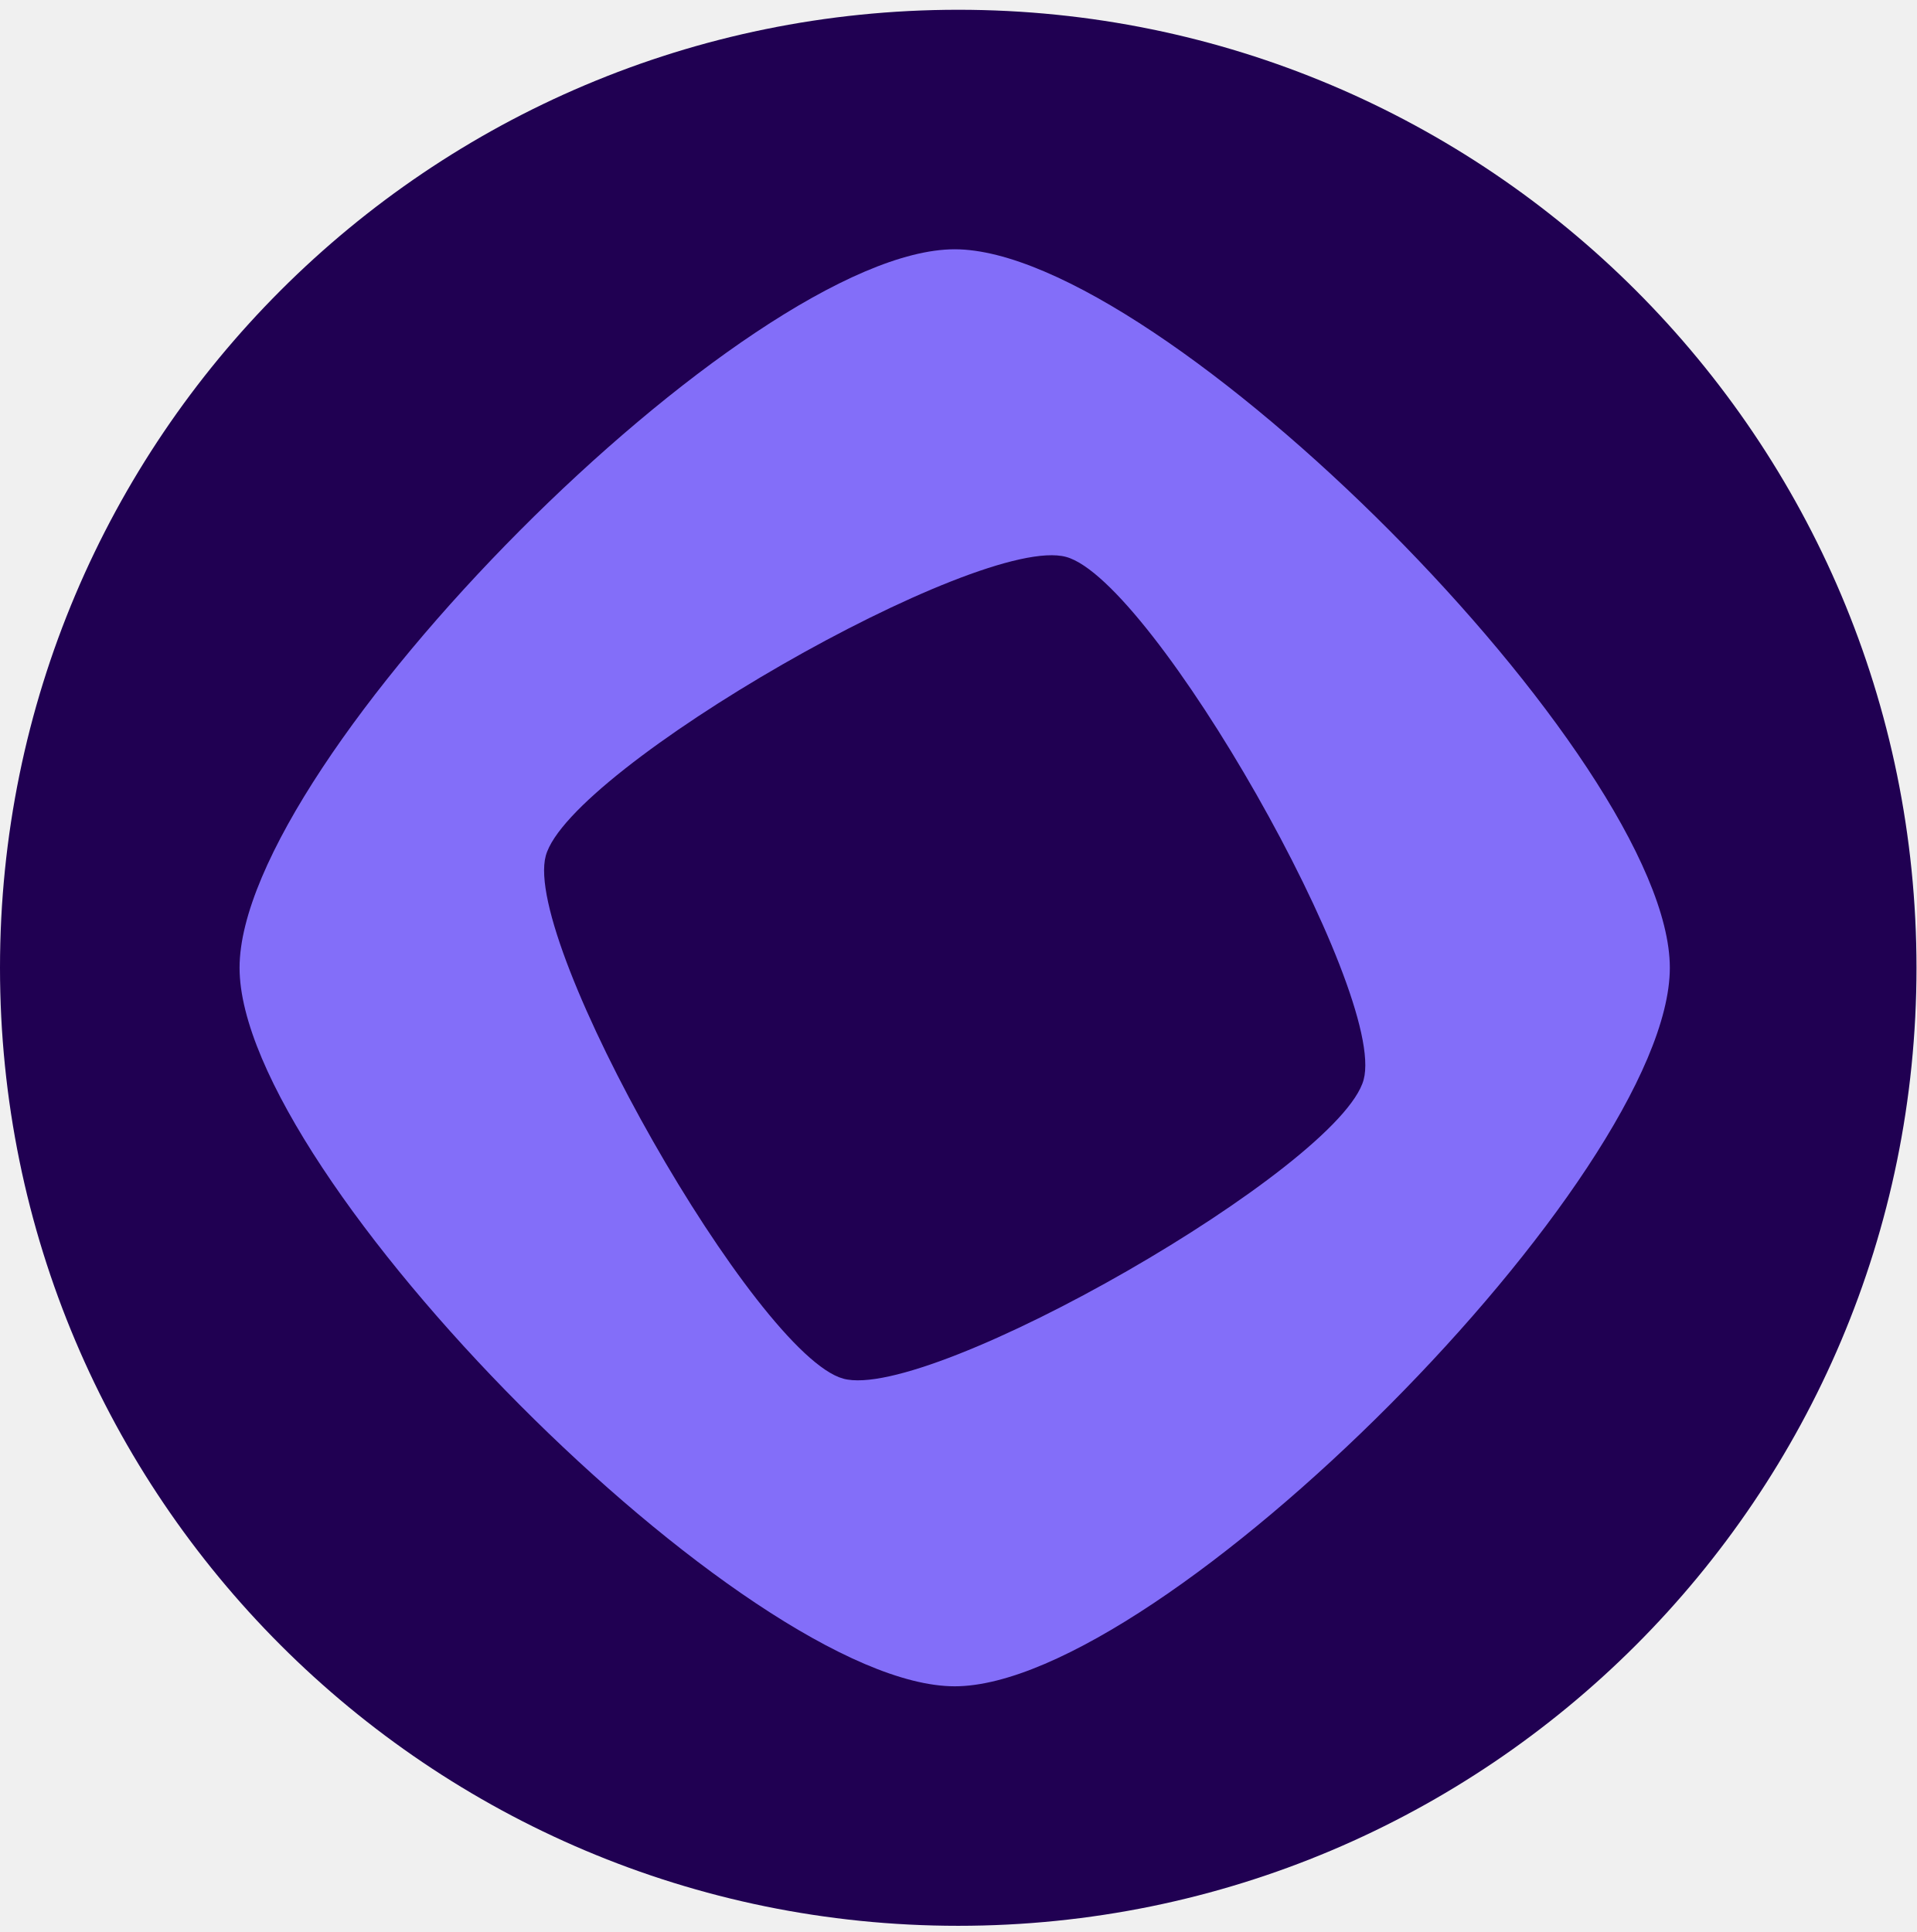
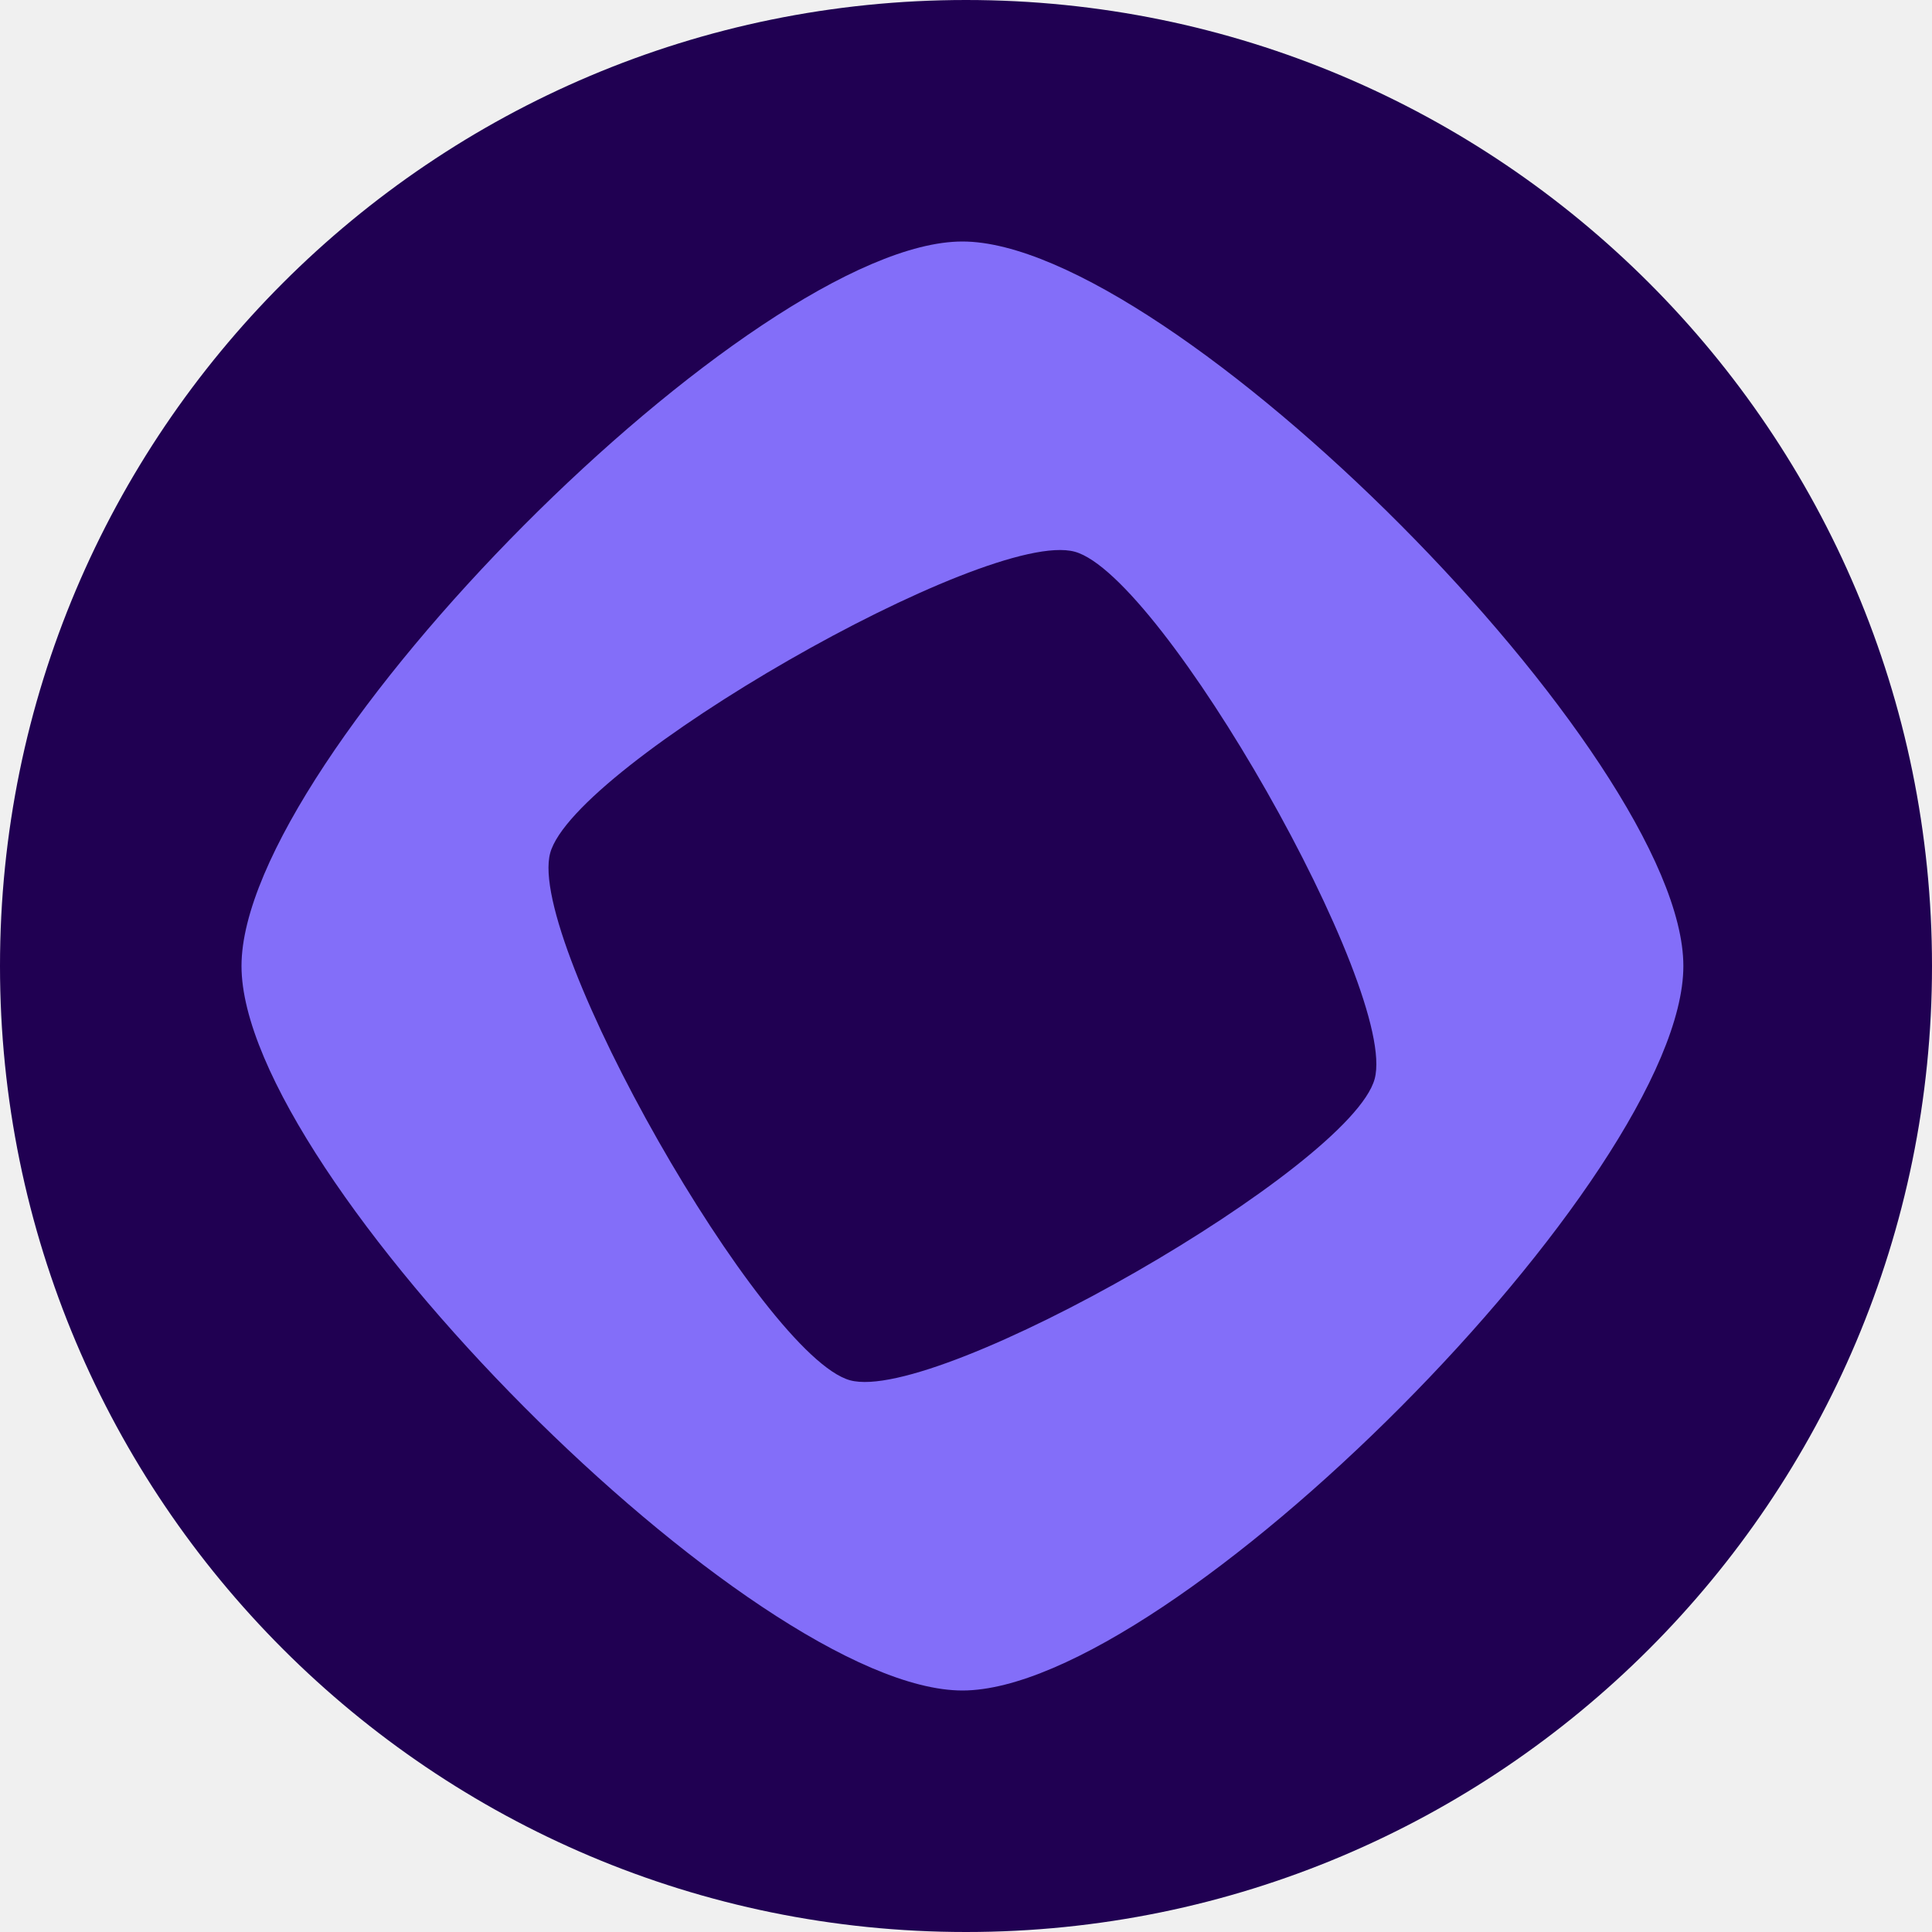
- <svg xmlns="http://www.w3.org/2000/svg" width="120" height="121" viewBox="0 0 120 121" fill="none">
-   <rect y="0.612" width="120" height="120" rx="60" fill="#200052" />
-   <g clip-path="url(#clip0_10737_13827)">
-     <path d="M59.778 15.612C46.847 15.612 15 47.616 15 60.611C15 73.607 46.847 105.612 59.778 105.612C72.709 105.612 104.556 73.607 104.556 60.611C104.556 47.616 72.709 15.612 59.778 15.612ZM52.8 86.344C47.347 84.851 32.687 59.079 34.173 53.599C35.659 48.119 61.303 33.386 66.756 34.88C72.209 36.373 86.869 62.144 85.383 67.624C83.897 73.104 58.253 87.837 52.8 86.344Z" fill="#836EF9" />
+ <svg xmlns="http://www.w3.org/2000/svg" width="88" height="88" viewBox="0 0 88 88" fill="none">
+   <rect width="88" height="88" rx="44" fill="#200052" />
+   <g clip-path="url(#clip0_12085_5159)">
+     <path d="M43.837 11C34.355 11 11 34.47 11 44C11 53.53 34.355 77 43.837 77C53.32 77 76.675 53.53 76.675 44C76.675 34.47 53.32 11 43.837 11ZM38.72 62.87C34.721 61.775 23.97 42.876 25.06 38.857C26.15 34.839 44.956 24.035 48.954 25.13C52.953 26.225 63.704 45.124 62.614 49.143C61.525 53.161 42.719 63.965 38.72 62.87Z" fill="#836EF9" />
  </g>
  <defs>
-     <clipPath id="clip0_10737_13827">
-       <rect width="90" height="90" fill="white" transform="translate(15 15.6117)" />
+     <clipPath id="clip0_12085_5159">
+       <rect width="66" height="66" fill="white" transform="translate(11 11)" />
    </clipPath>
  </defs>
</svg>
